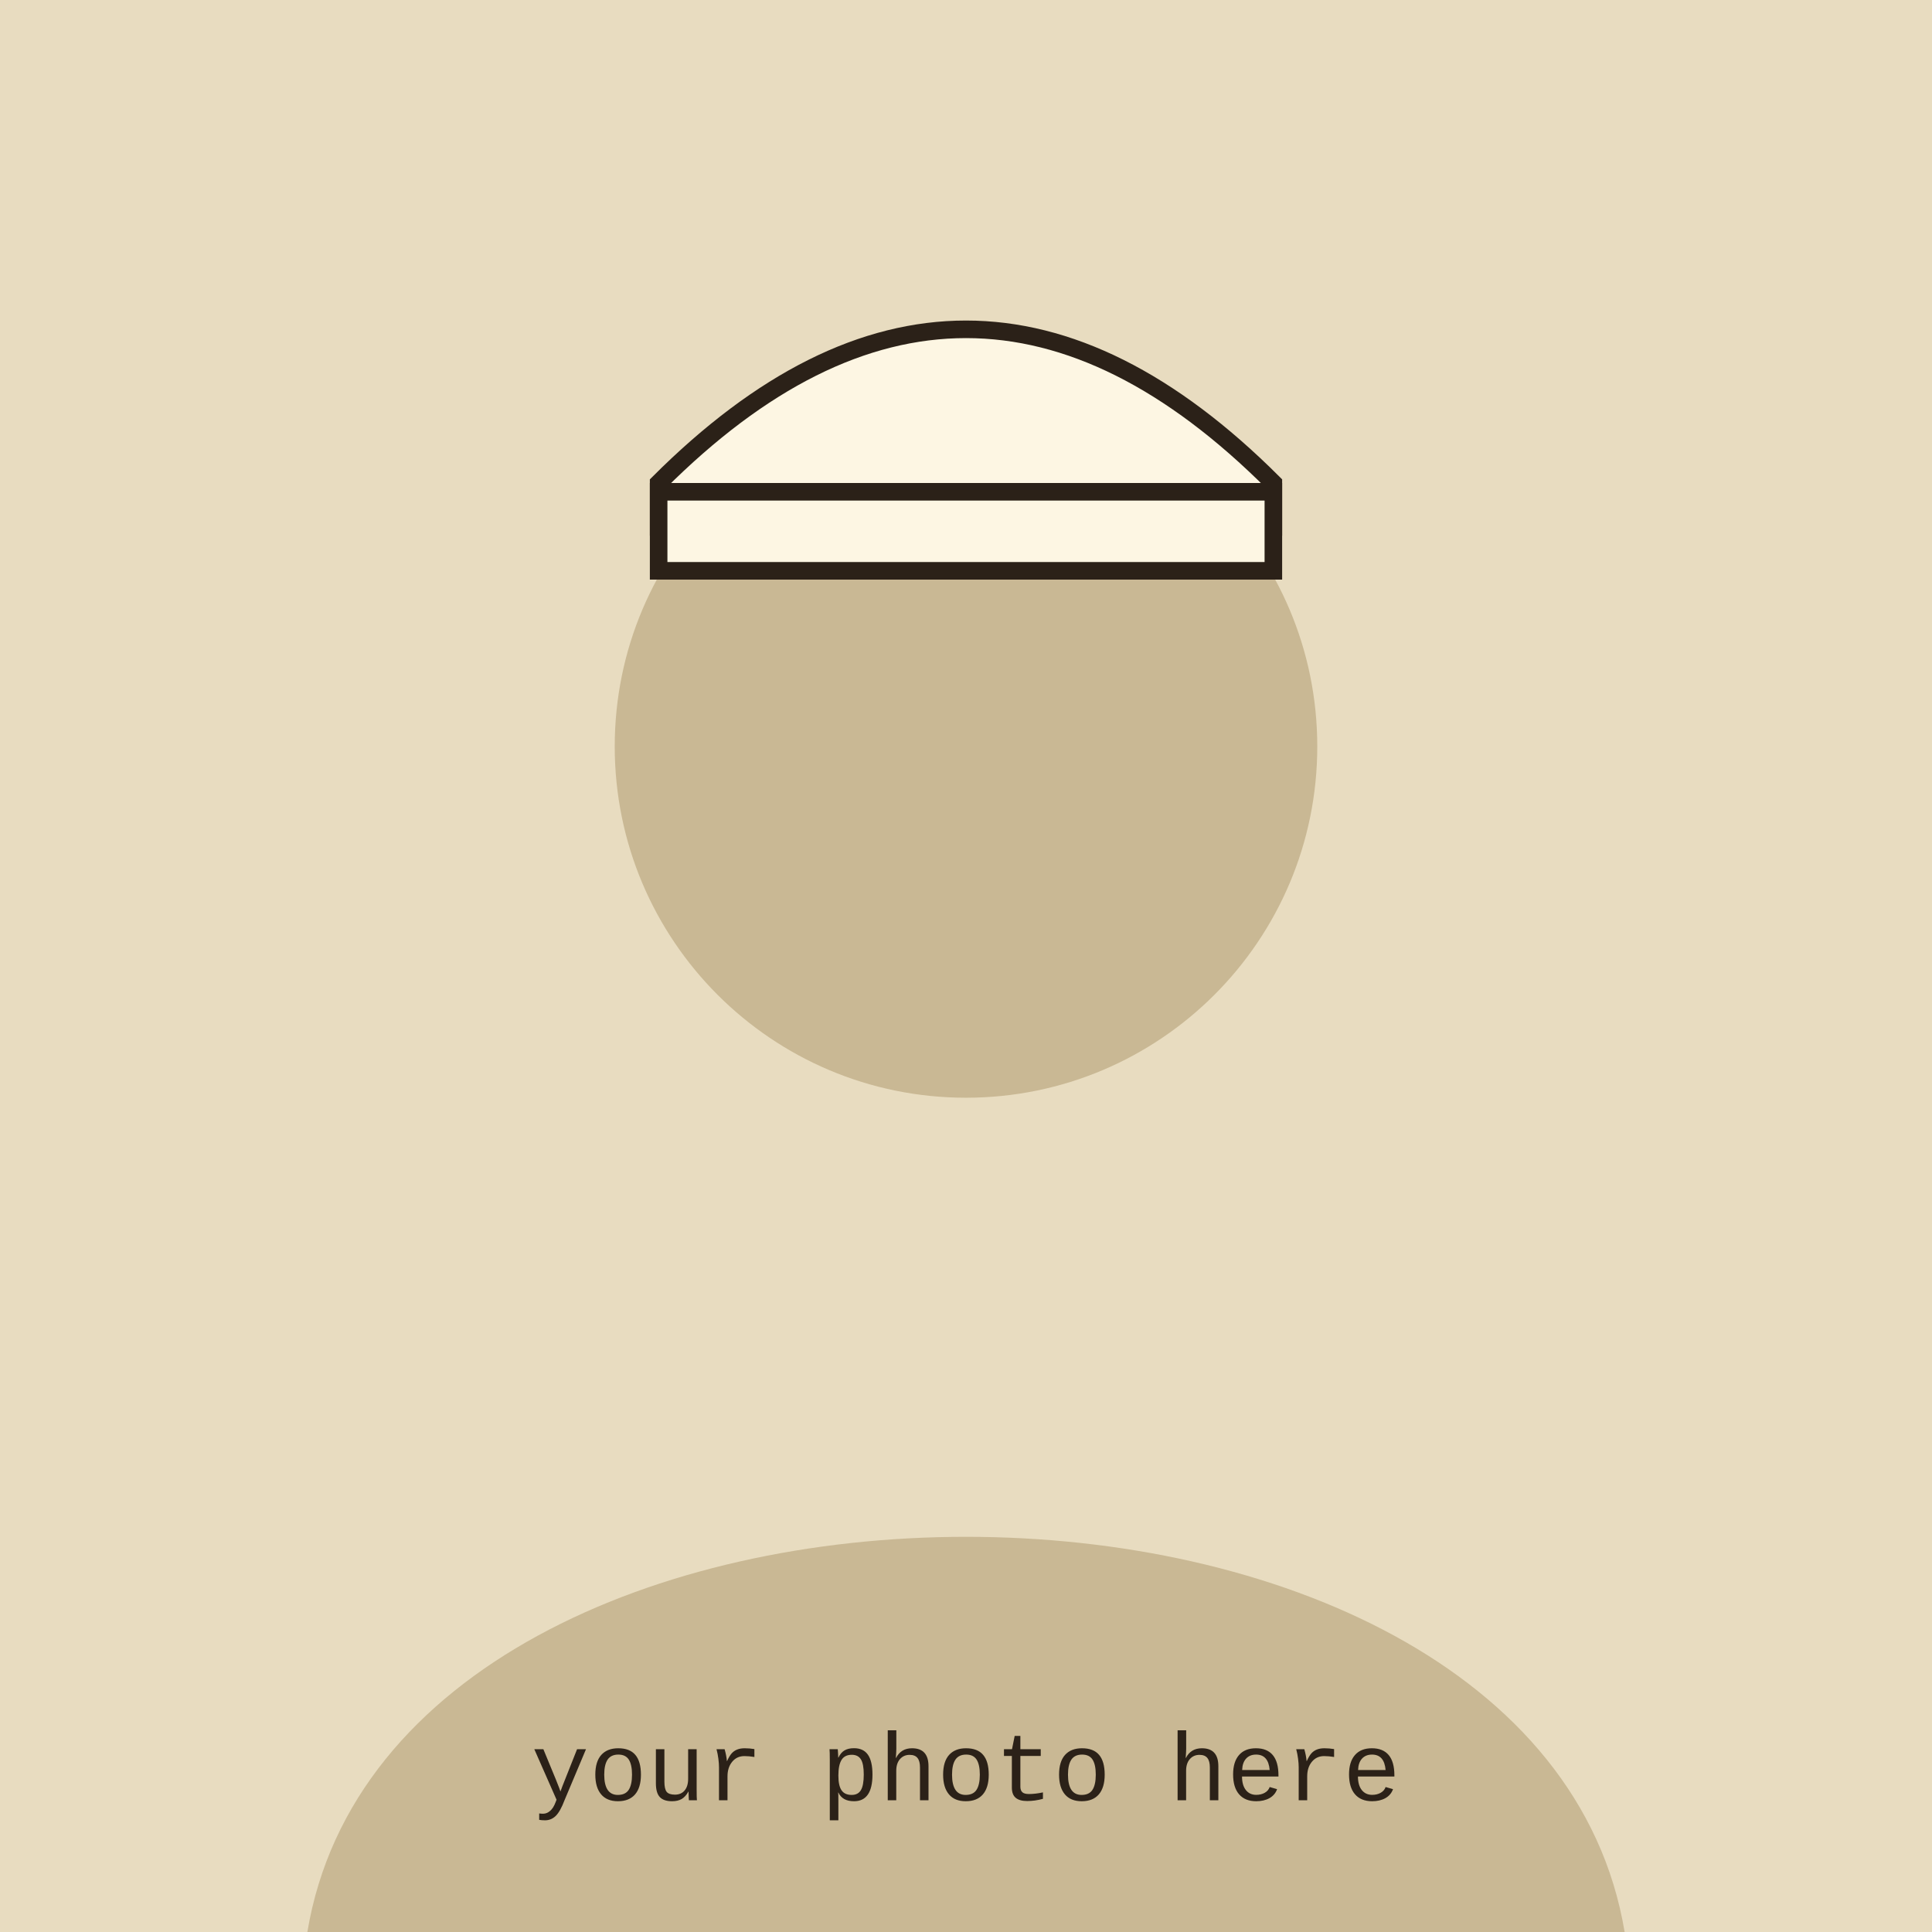
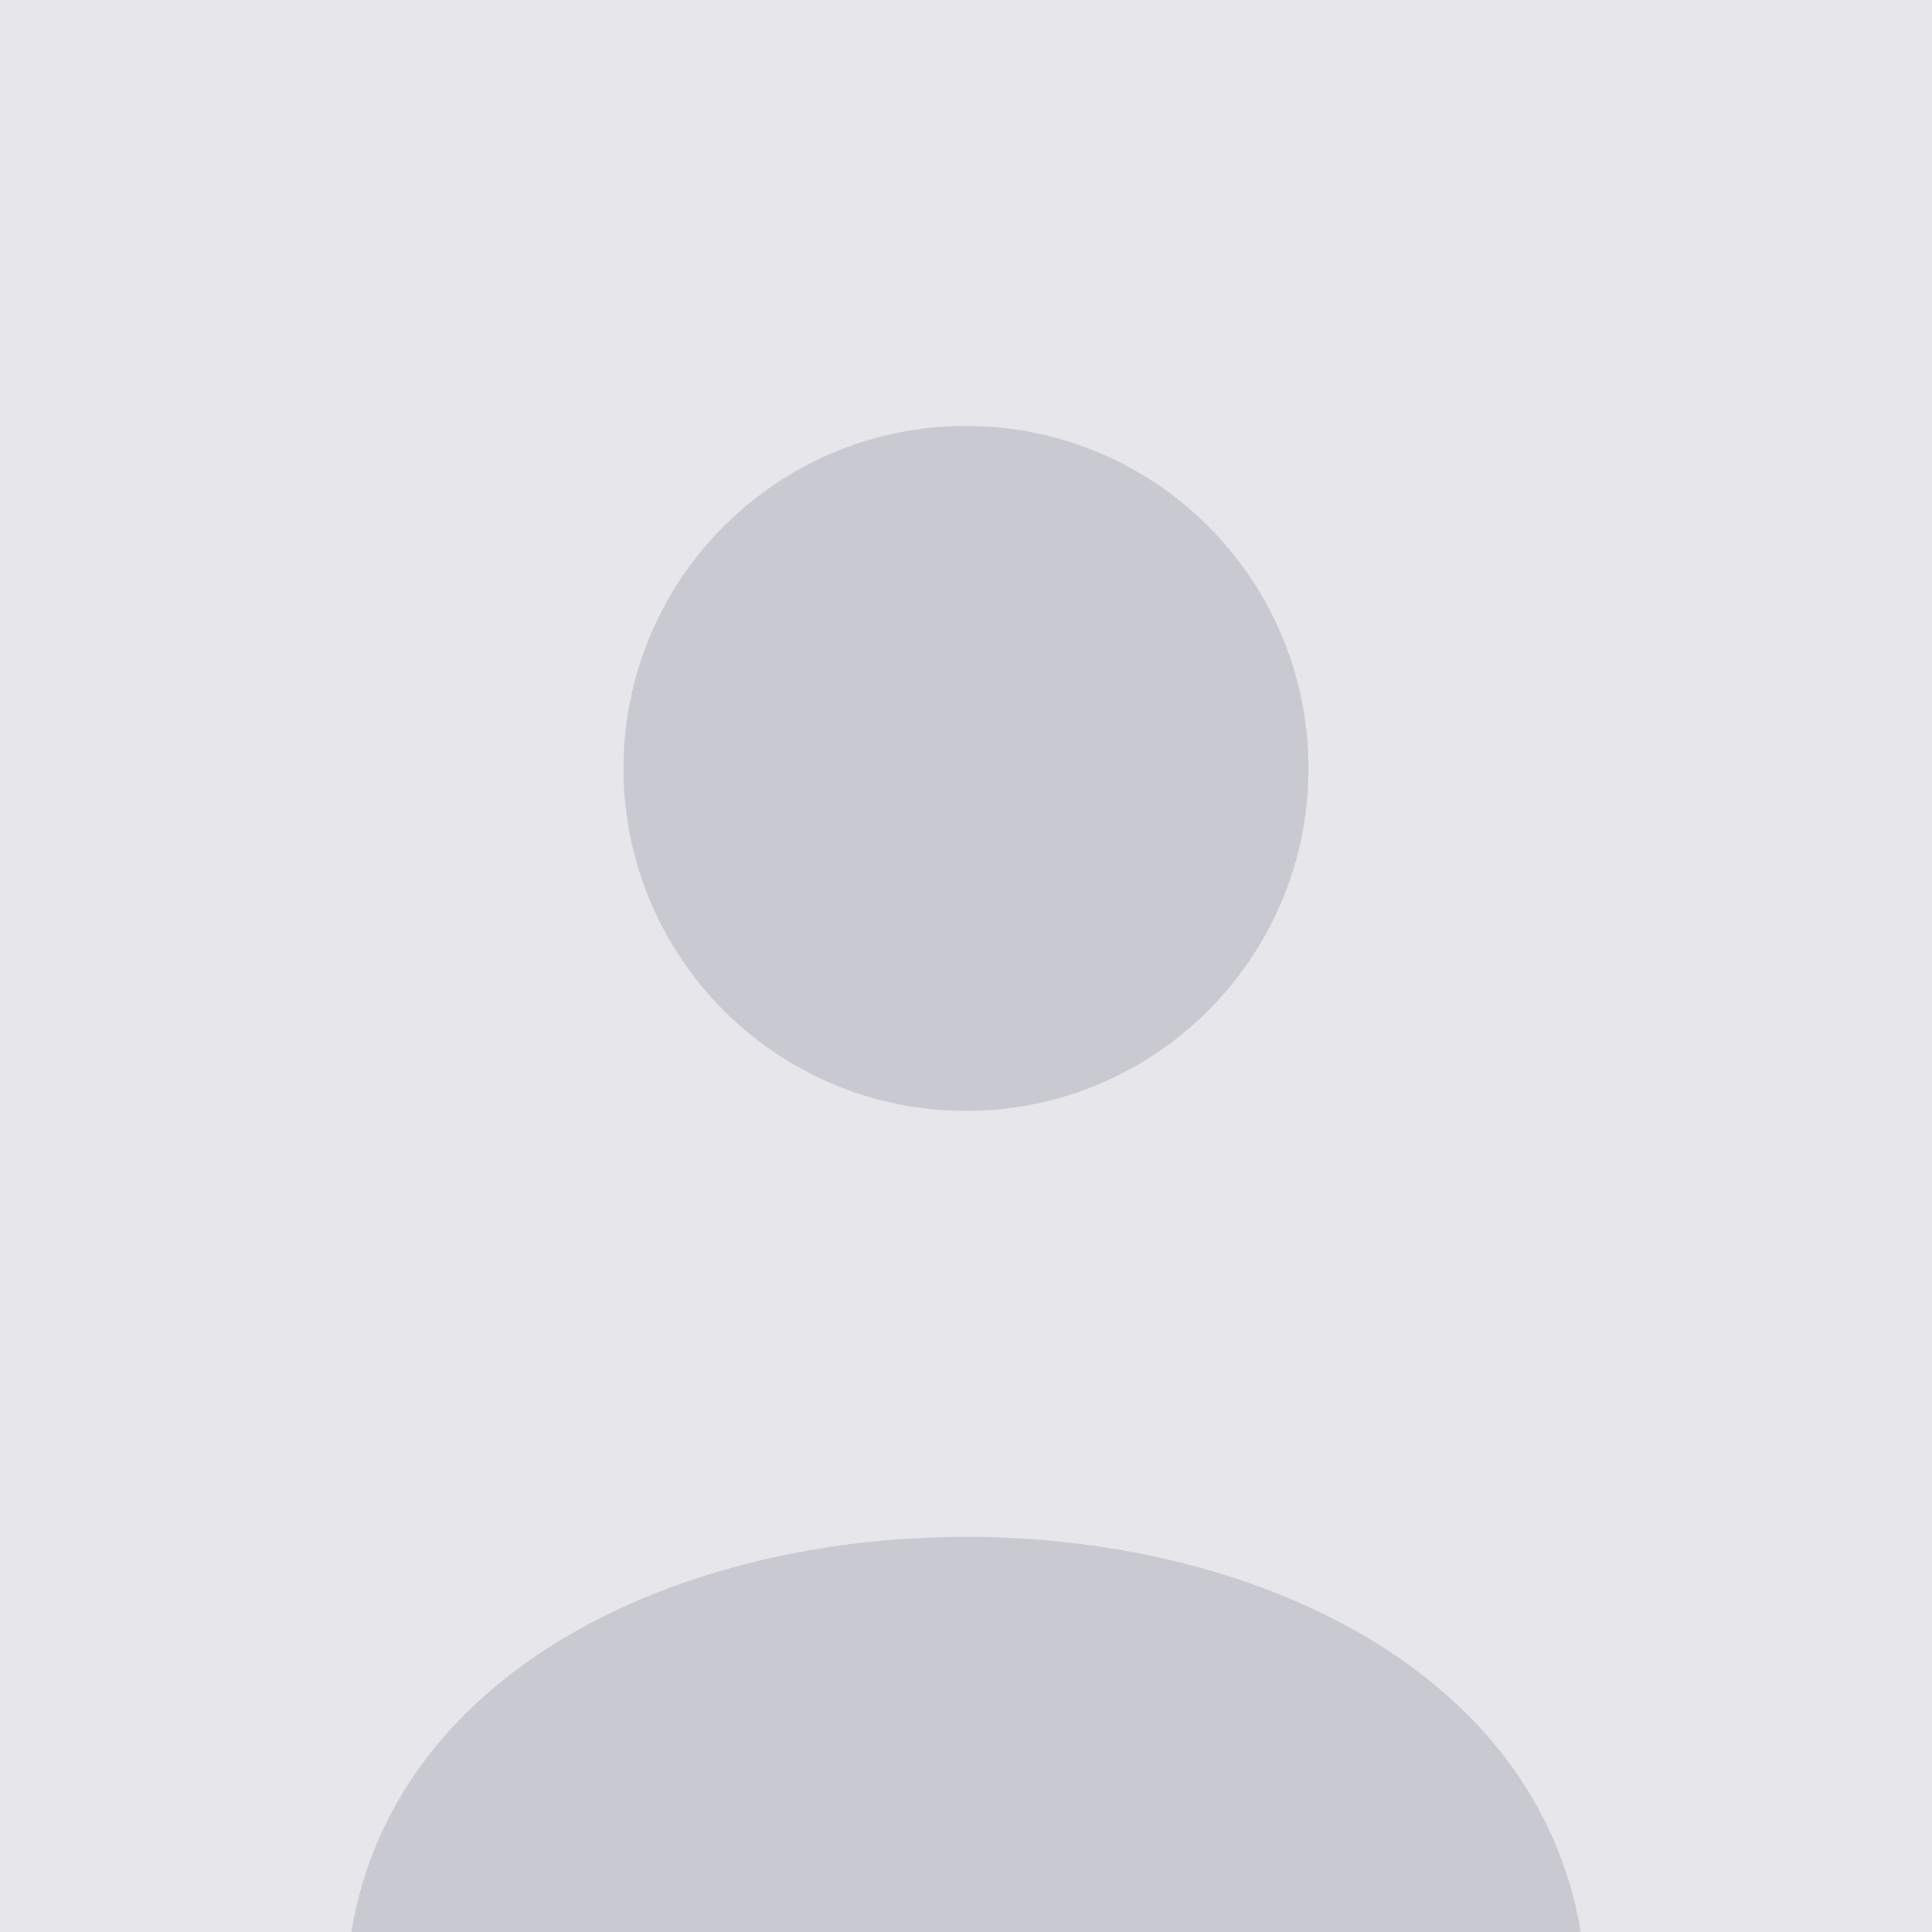
<svg xmlns="http://www.w3.org/2000/svg" viewBox="0 0 440 440" width="440" height="440">
-   <rect width="440" height="440" fill="#e8dcc0" />
-   <circle cx="220" cy="170" r="80" fill="#c9b894" />
-   <path d="M70 440 C 90 320, 350 320, 370 440 Z" fill="#c9b894" />
-   <path d="M150 110 Q 220 40 290 110 L 290 120 L 150 120 Z" fill="#fdf6e3" stroke="#2b2118" stroke-width="4" />
-   <rect x="150" y="112" width="140" height="18" fill="#fdf6e3" stroke="#2b2118" stroke-width="4" />
-   <text x="220" y="410" text-anchor="middle" font-family="Courier New, monospace" font-size="22" fill="#2b2118">your photo here</text>
+   <rect width="440" height="440" fill="#e6e6eb" />
+   <circle cx="220" cy="175" r="78" fill="#c9c9d1" />
+   <path d="M80 440 C 100 320, 340 320, 360 440 Z" fill="#c9c9d1" />
</svg>
